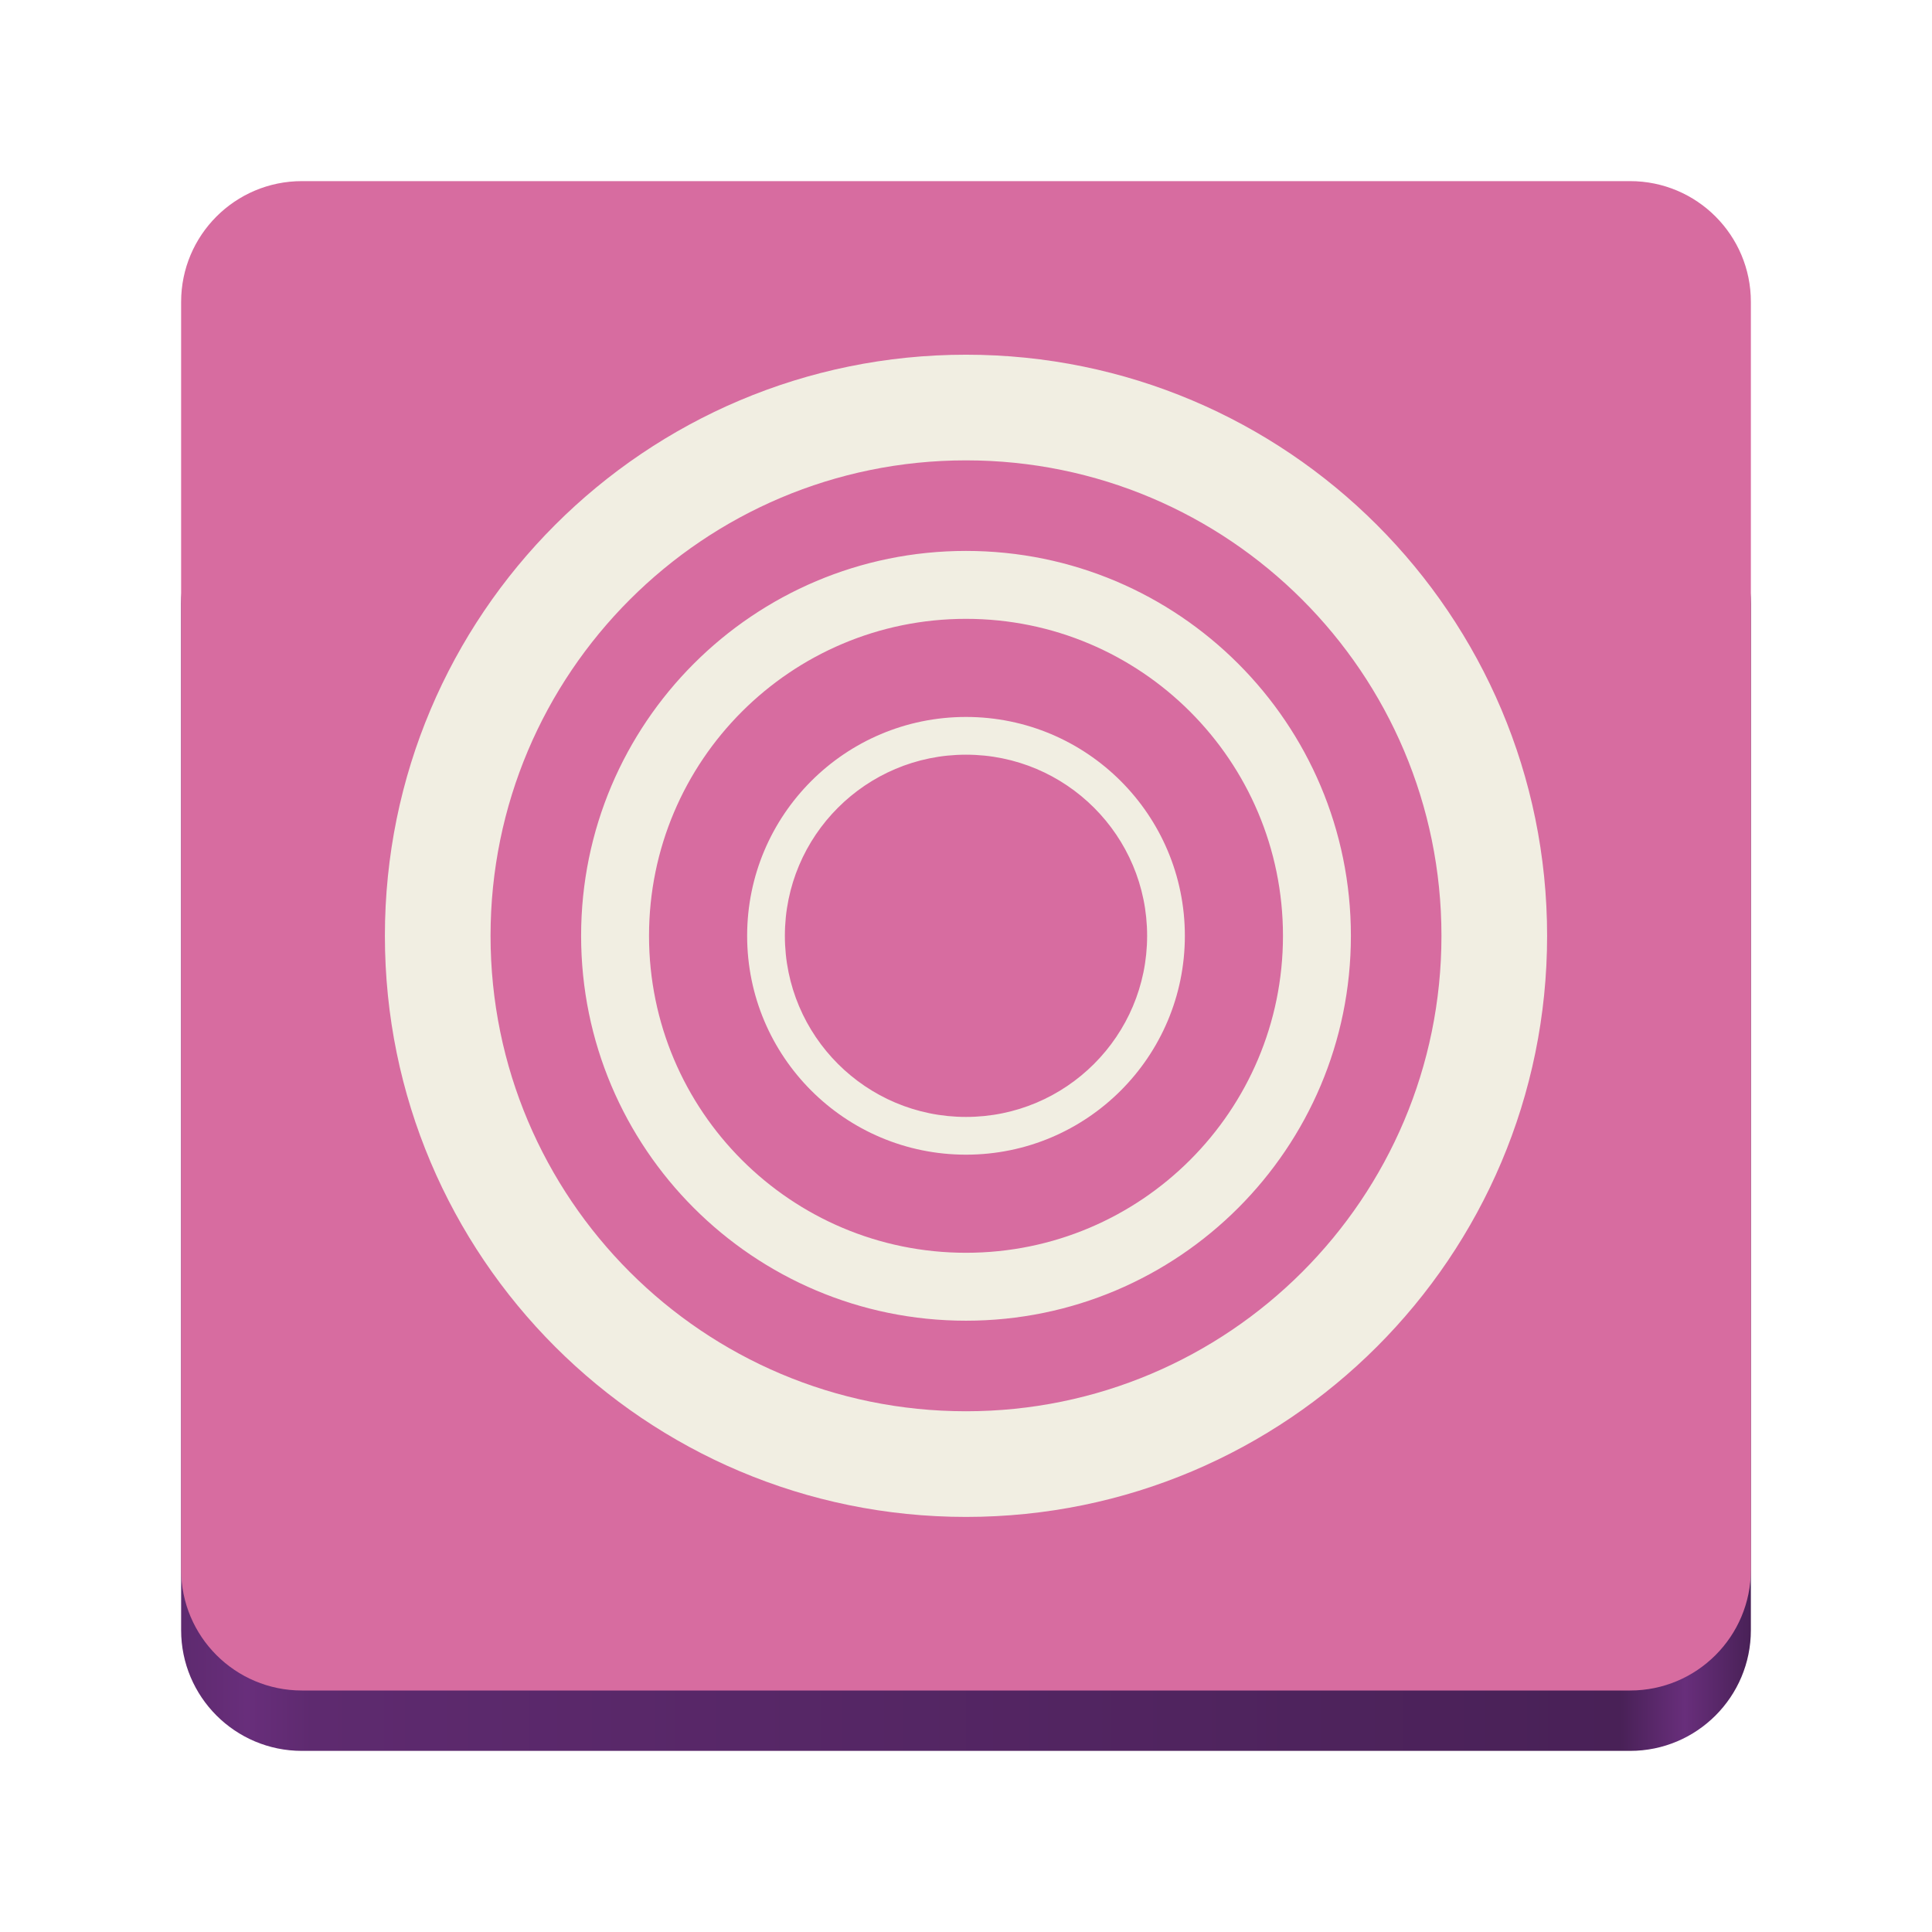
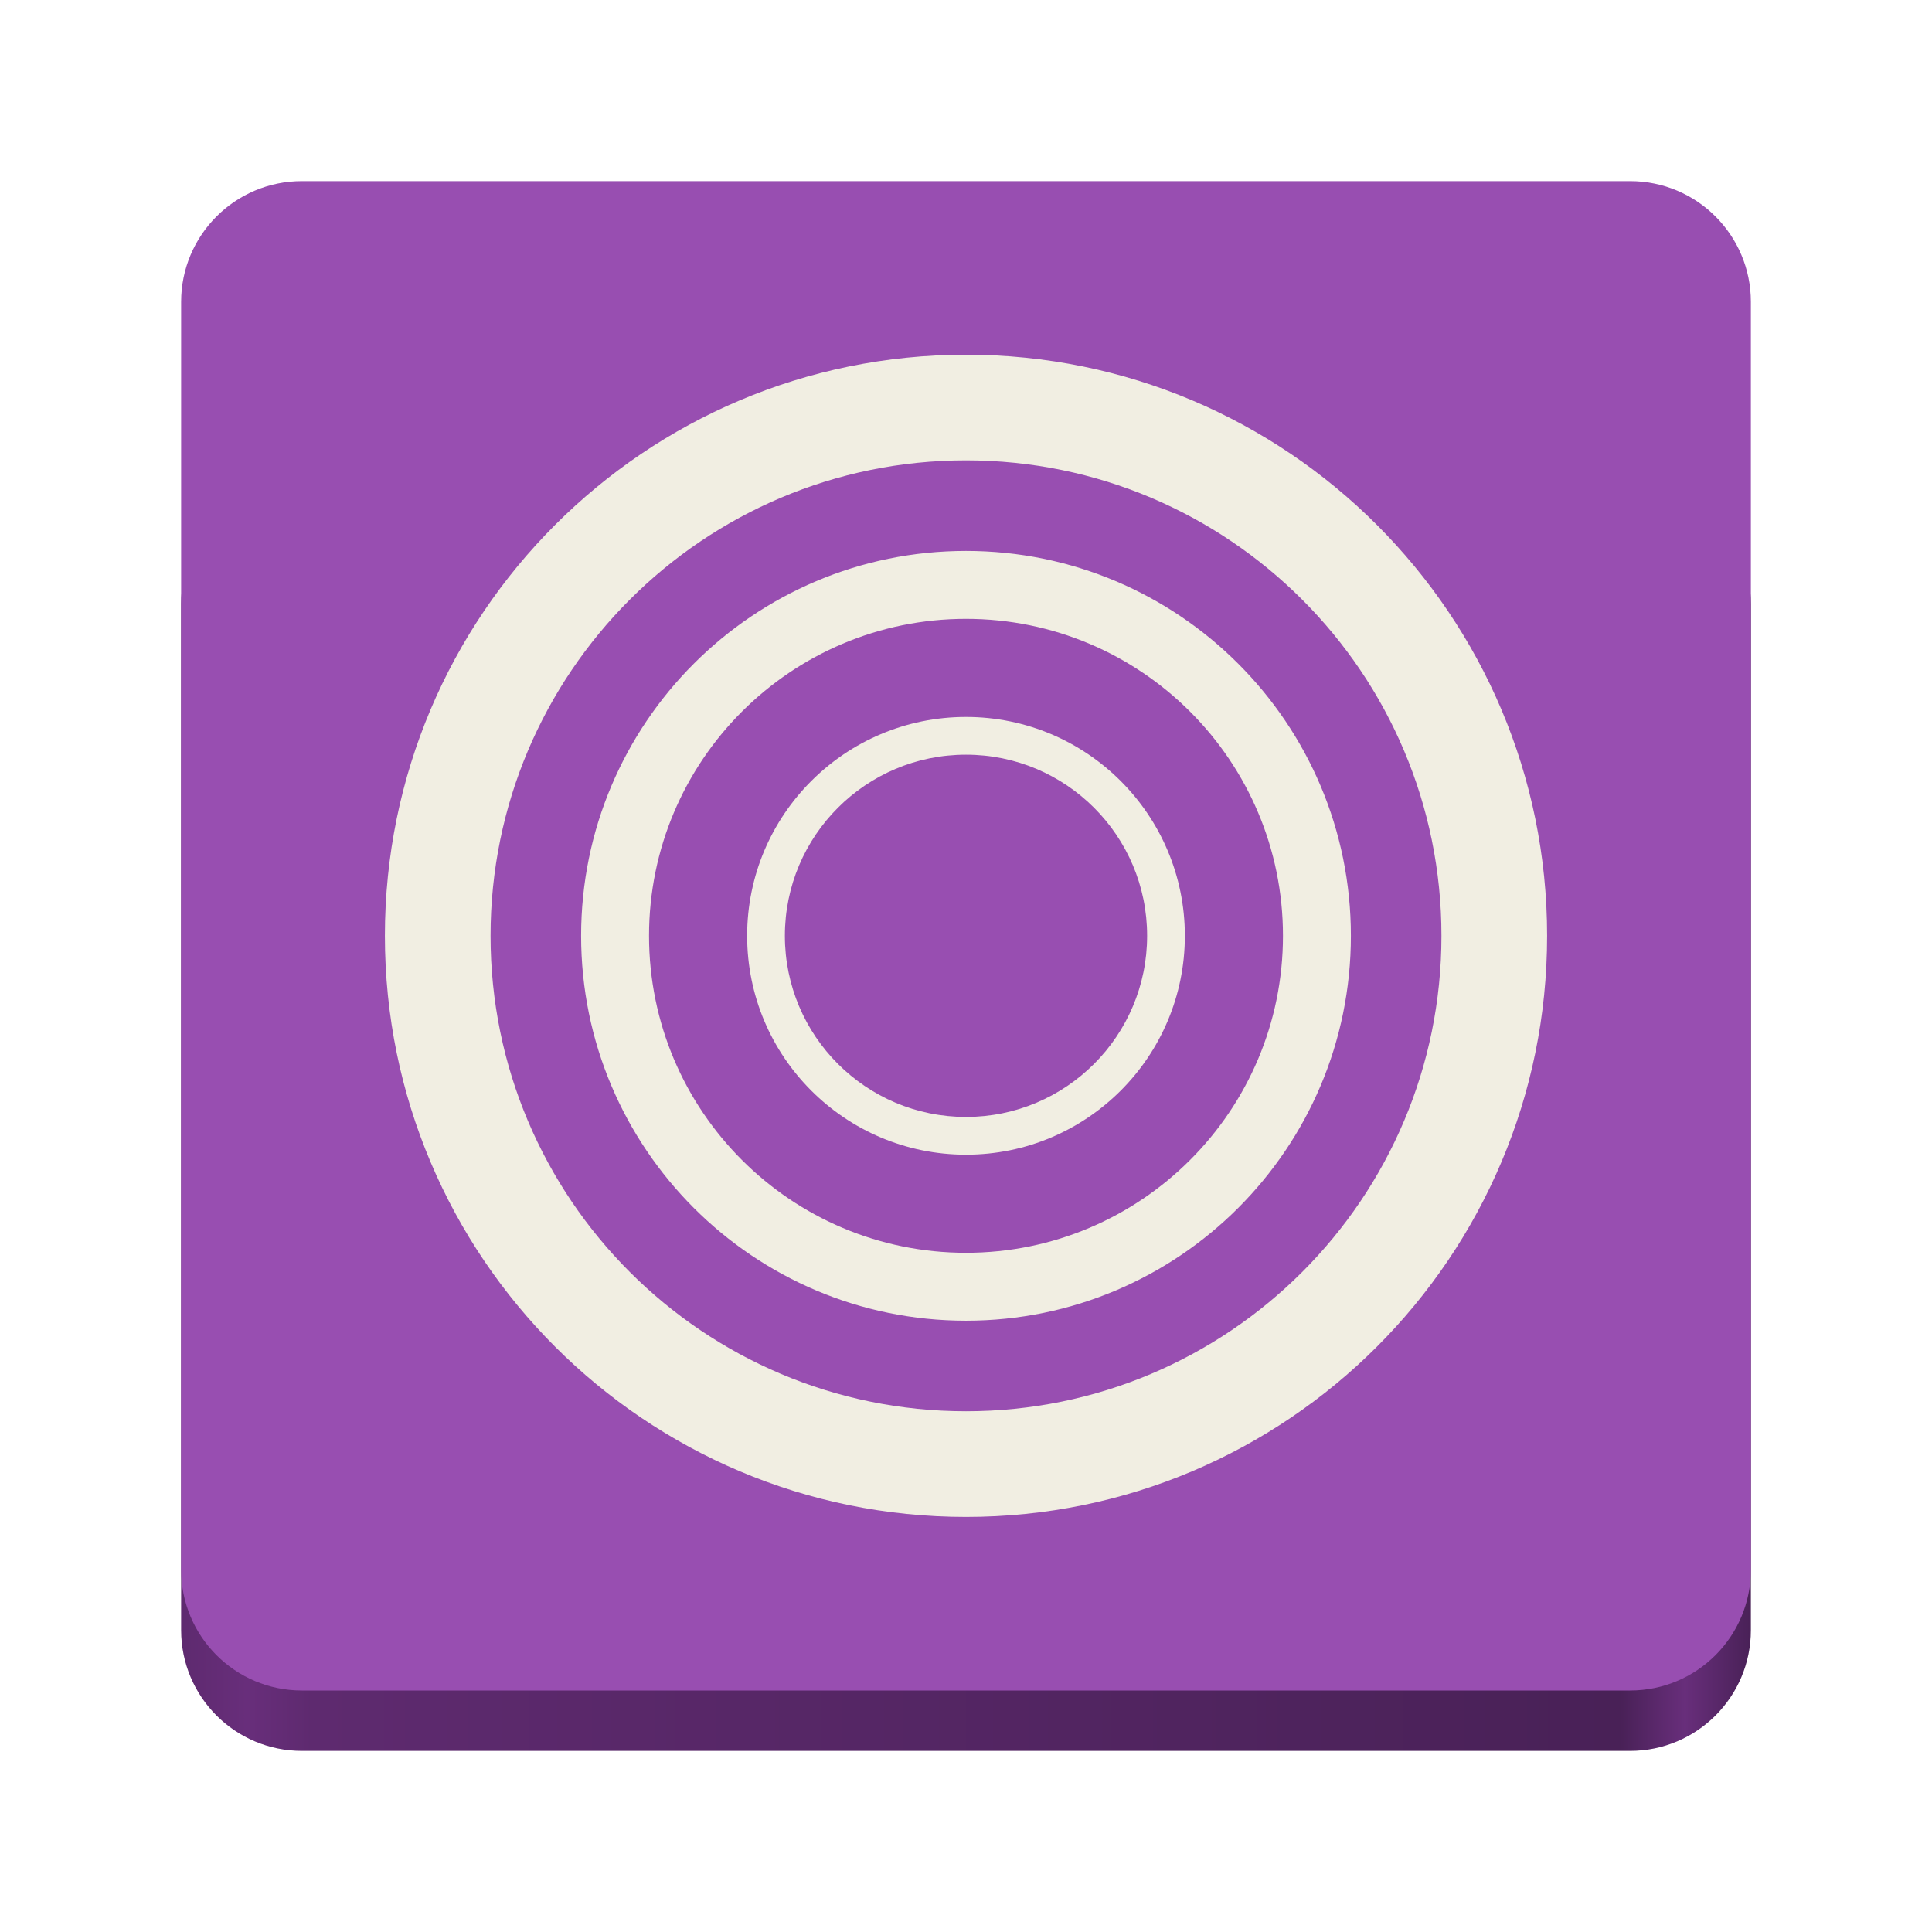
<svg xmlns="http://www.w3.org/2000/svg" xmlns:xlink="http://www.w3.org/1999/xlink" viewBox="0 0 128 128" style="display:inline;enable-background:new" version="1.0" id="svg11300" height="128" width="128" xml:space="preserve">
  <defs id="defs3">
    <linearGradient y2="44" x2="464" y1="44" x1="48" gradientTransform="matrix(0.25,0,0,0.25,0,53)" gradientUnits="userSpaceOnUse" id="linearGradient1747" xlink:href="#linearGradient974-3" />
    <linearGradient id="linearGradient974-3">
      <stop style="stop-color:#5e2a6f;stop-opacity:1;" offset="0" id="stop962-2" />
      <stop id="stop964-9" offset="0.042" style="stop-color:#682e7b;stop-opacity:1;" />
      <stop style="stop-color:#5e2a6f;stop-opacity:1;" offset="0.083" id="stop966-5" />
      <stop id="stop968-4" offset="0.917" style="stop-color:#492157;stop-opacity:1;" />
      <stop style="stop-color:#682e7b;stop-opacity:1;" offset="0.958" id="stop970-6" />
      <stop style="stop-color:#492157;stop-opacity:1;" offset="1" id="stop972-6" />
    </linearGradient>
  </defs>
  <rect ry="8" rx="8" y="32" x="12" height="84" width="104" id="rect1709" style="display:inline;fill:url(#linearGradient1747);fill-opacity:1;stroke:none;stroke-width:0.25;stroke-linecap:butt;stroke-linejoin:miter;stroke-miterlimit:4;stroke-dasharray:none;stroke-dashoffset:0;stroke-opacity:1;marker:none;marker-start:none;marker-mid:none;marker-end:none;paint-order:normal;enable-background:new" />
-   <rect style="display:inline;fill:#d76ca0;fill-opacity:1;stroke:none;stroke-width:0.25;stroke-linecap:butt;stroke-linejoin:miter;stroke-miterlimit:4;stroke-dasharray:none;stroke-dashoffset:0;stroke-opacity:1;marker:none;marker-start:none;marker-mid:none;marker-end:none;paint-order:normal;enable-background:new" id="rect1711" width="104" height="100" x="12" y="12" rx="8" ry="8" />
+   <rect style="display:inline;fill:#984eb1;fill-opacity:1;stroke:none;stroke-width:0.25;stroke-linecap:butt;stroke-linejoin:miter;stroke-miterlimit:4;stroke-dasharray:none;stroke-dashoffset:0;stroke-opacity:1;marker:none;marker-start:none;marker-mid:none;marker-end:none;paint-order:normal;enable-background:new" id="rect1711" width="104" height="100" x="12" y="12" rx="8" ry="8" />
  <path id="path4" style="fill:#f1eee2;stroke-width:4.325" d="M 64,47.5 A 14.5,14.5 0 0 0 49.5,62 14.5,14.5 0 0 0 64,76.5 14.5,14.5 0 0 0 78.5,62 14.5,14.5 0 0 0 64,47.5 Z M 64,50 A 12,12 0 0 1 76,62 12,12 0 0 1 64,74 12,12 0 0 1 52,62 12,12 0 0 1 64,50 Z M 64,36.5 A 25.5,25.5 0 0 0 38.5,62 25.5,25.5 0 0 0 64,87.5 25.5,25.5 0 0 0 89.5,62 25.5,25.5 0 0 0 64,36.5 Z M 64,41 A 21,21 0 0 1 85,62 21,21 0 0 1 64,83 21,21 0 0 1 43,62 21,21 0 0 1 64,41 Z M 64,23.5 A 38.5,38.5 0 0 0 25.5,62 38.5,38.5 0 0 0 64,100.5 38.5,38.5 0 0 0 102.5,62 38.5,38.5 0 0 0 64,23.5 Z m 0,7 A 31.5,31.5 0 0 1 95.5,62 31.5,31.5 0 0 1 64,93.5 31.5,31.5 0 0 1 32.5,62 31.5,31.5 0 0 1 64,30.5 Z" />
</svg>
